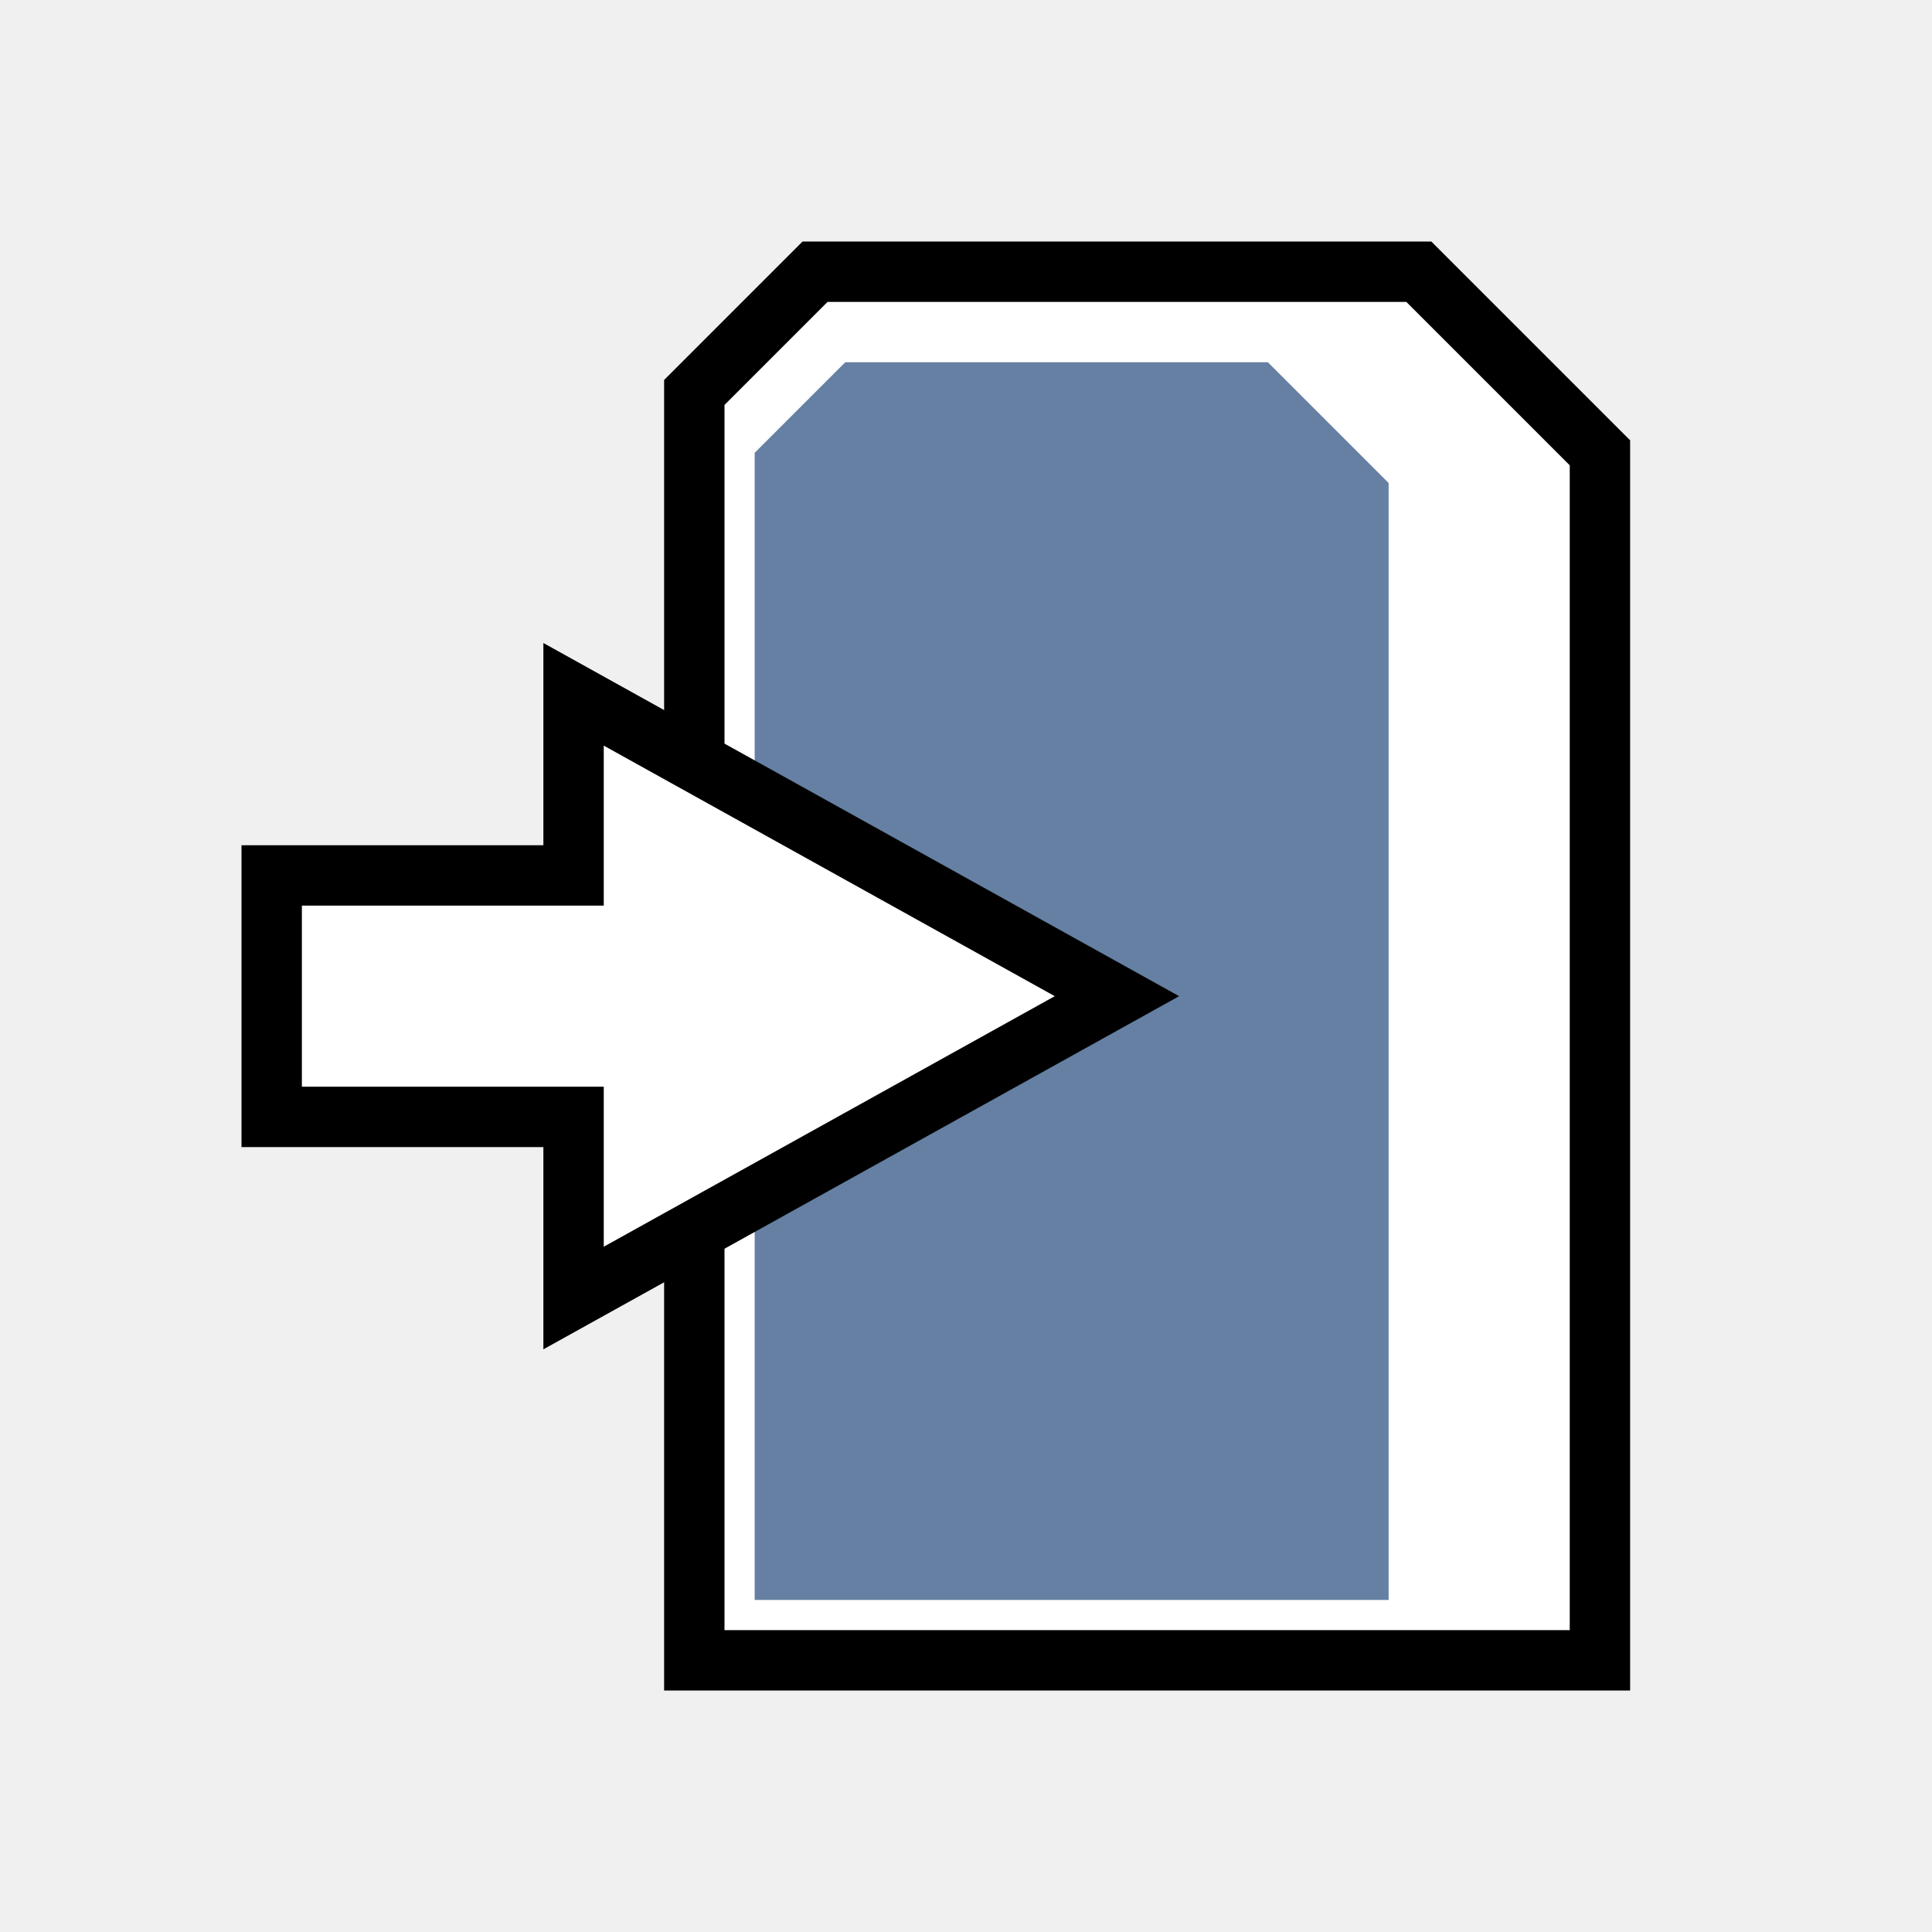
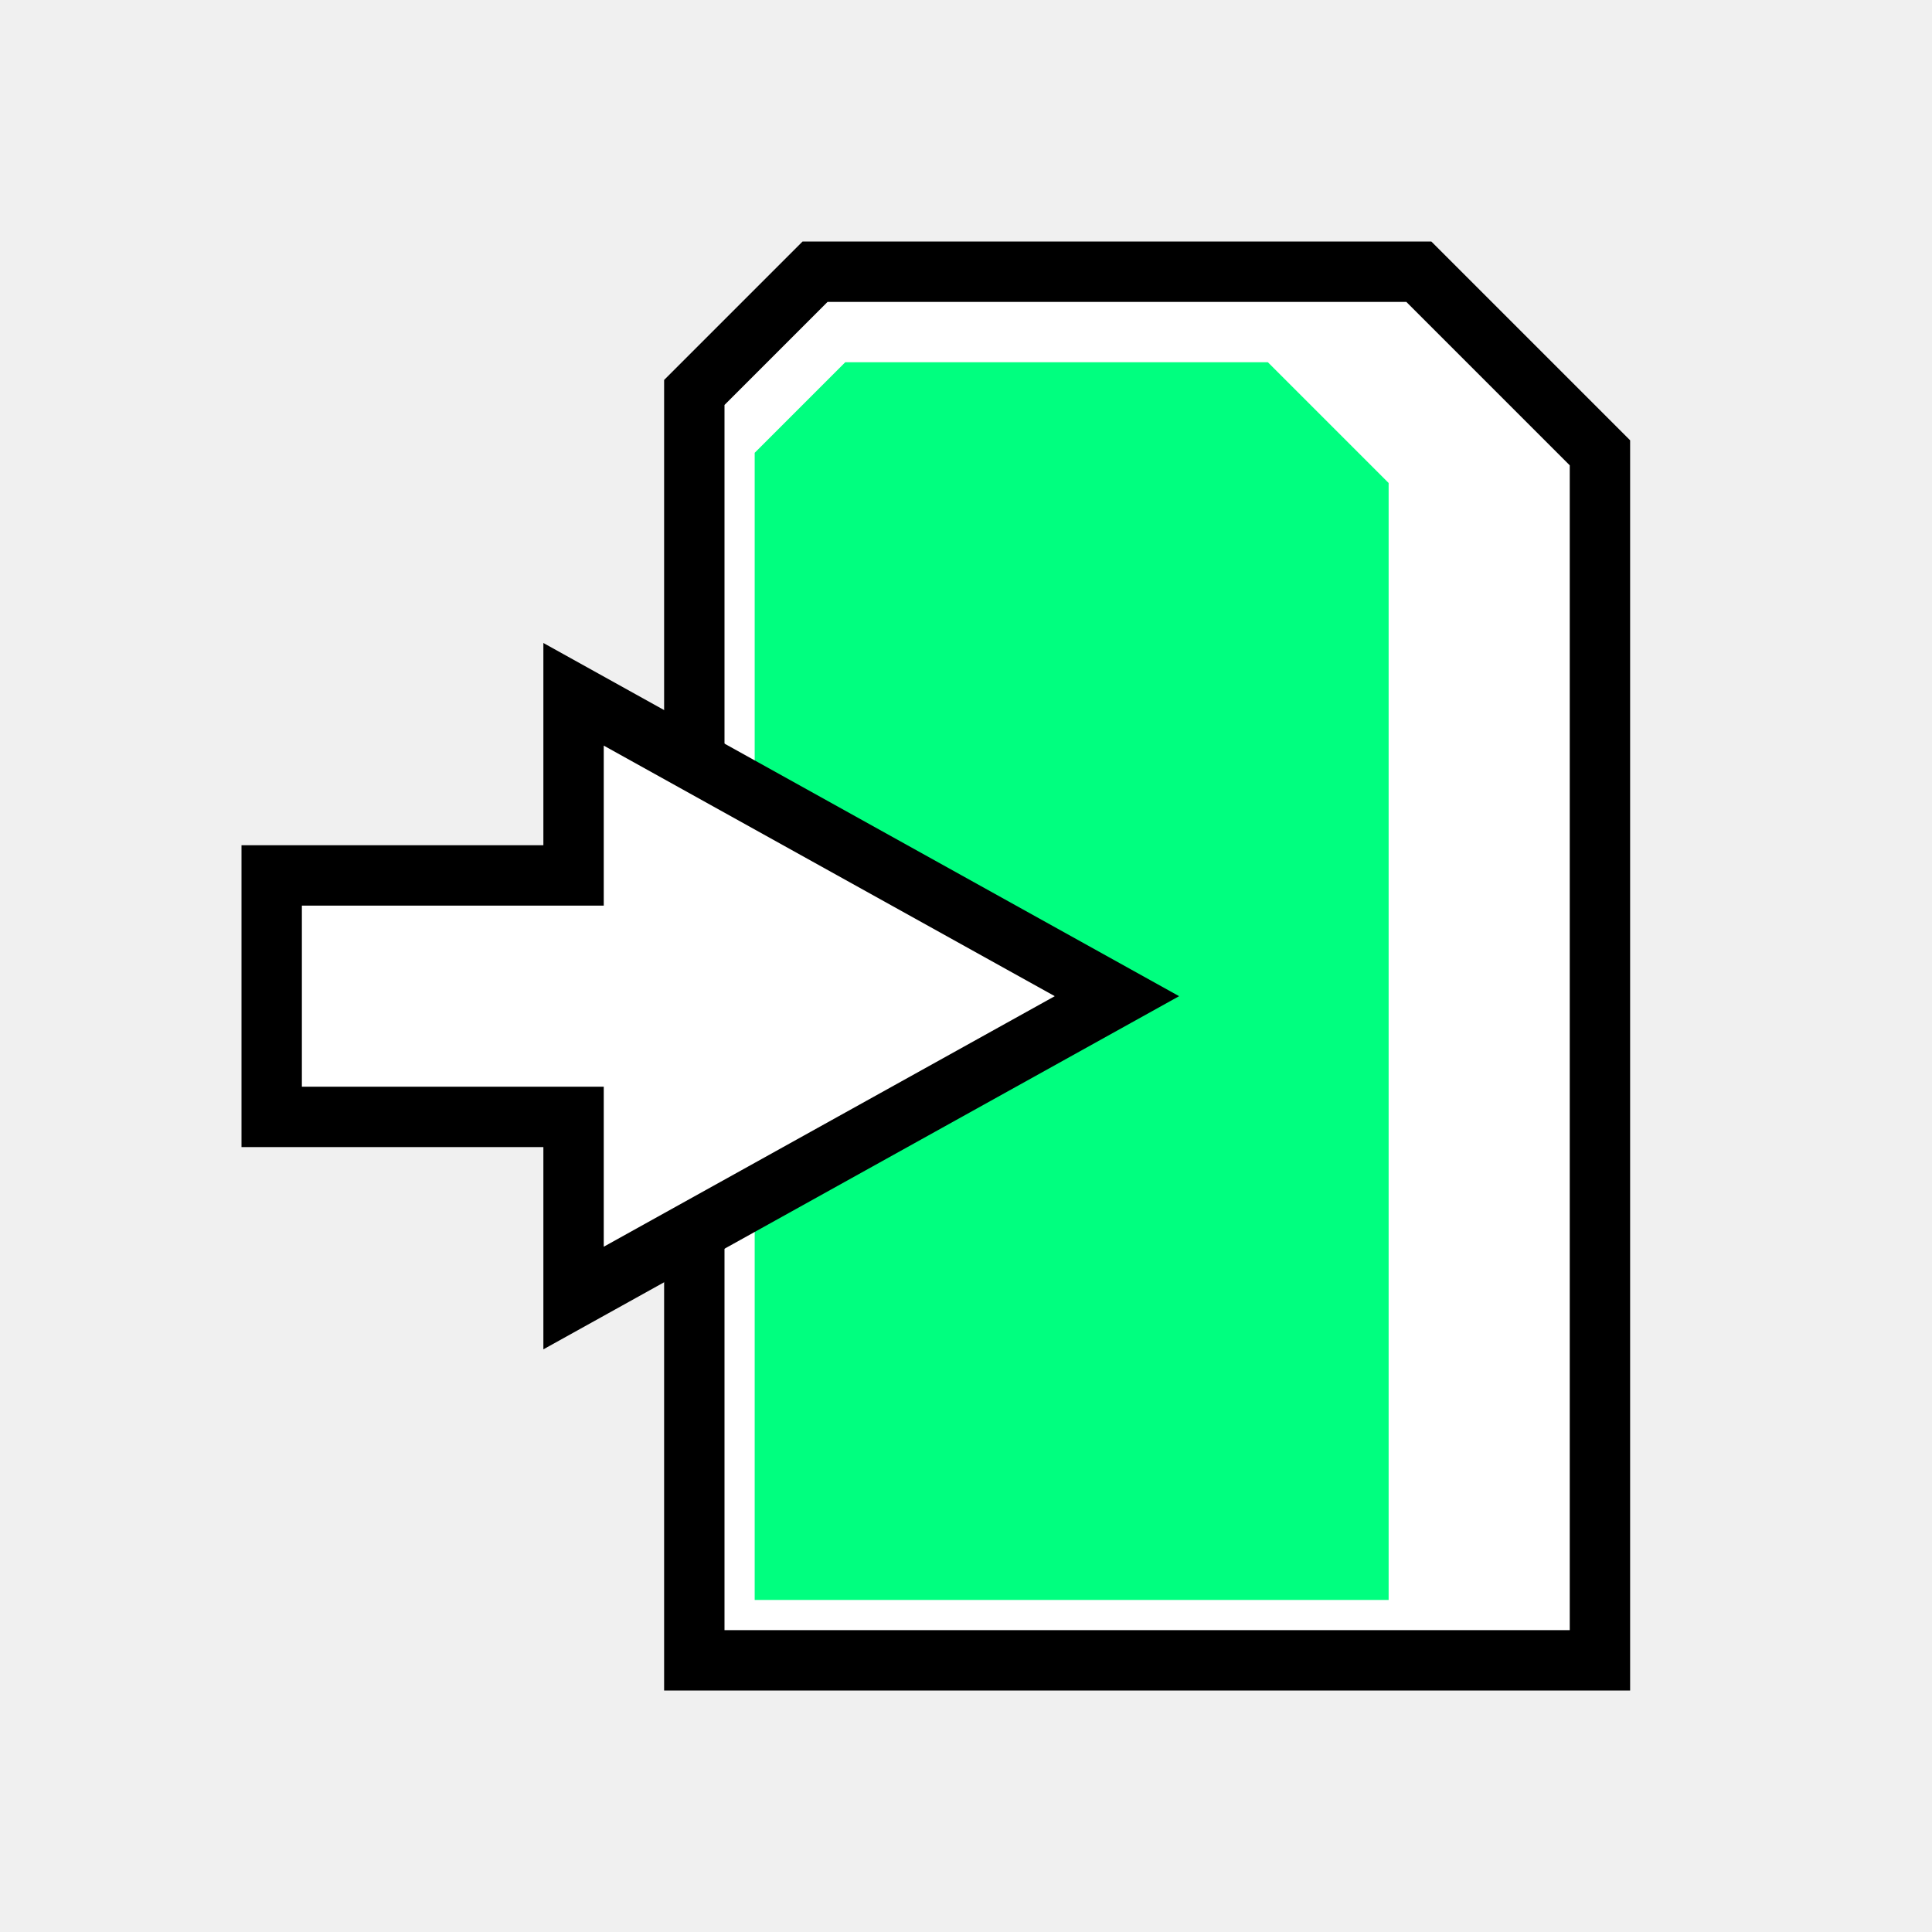
<svg xmlns="http://www.w3.org/2000/svg" width="256" height="256" viewBox="0 0 72.249 72.249" id="svg4295" version="1.1">
  <defs id="defs4323" />
  <g id="g4699">
    <g transform="translate(18.06223,-2.257778)" id="g4159">
      <path id="path4161" d="m 7.902,64.347 0,-47.413 4.516,-4.516 22.578,-10e-7 6.773,6.773 0,45.156 -33.867,0" style="fill:#ffffff;fill-rule:evenodd;stroke:#000000;stroke-width:2.258;stroke-linecap:square;stroke-linejoin:miter;stroke-miterlimit:4;stroke-dasharray:none;stroke-opacity:1" />
-       <path id="path4164" d="m 10.16,62.089 0,-42.898 3.387,-3.387 15.804,0 4.516,4.516 0,41.769 z" style="fill:#6580A2;fill-opacity:1;fill-rule:evenodd;stroke:#000000;stroke-width:0;stroke-linecap:butt;stroke-linejoin:miter;stroke-miterlimit:4;stroke-dasharray:none;stroke-opacity:1" />
+       <path id="path4164" d="m 10.16,62.089 0,-42.898 3.387,-3.387 15.804,0 4.516,4.516 0,41.769 z" style="fill:#00ff7f;fill-opacity:1;fill-rule:evenodd;stroke:#000000;stroke-width:0;stroke-linecap:butt;stroke-linejoin:miter;stroke-miterlimit:4;stroke-dasharray:none;stroke-opacity:1" />
    </g>
    <path id="path4194" d="m 41.769,37.253 -20.32,-11.289 0,6.773 -11.289,0 0,9.031 11.289,0 0,6.773 z" style="fill:#ffffff;fill-opacity:1;fill-rule:evenodd;stroke:#000000;stroke-width:2.258;stroke-linecap:butt;stroke-linejoin:miter;stroke-miterlimit:4;stroke-dasharray:none;stroke-opacity:1" />
  </g>
</svg>
